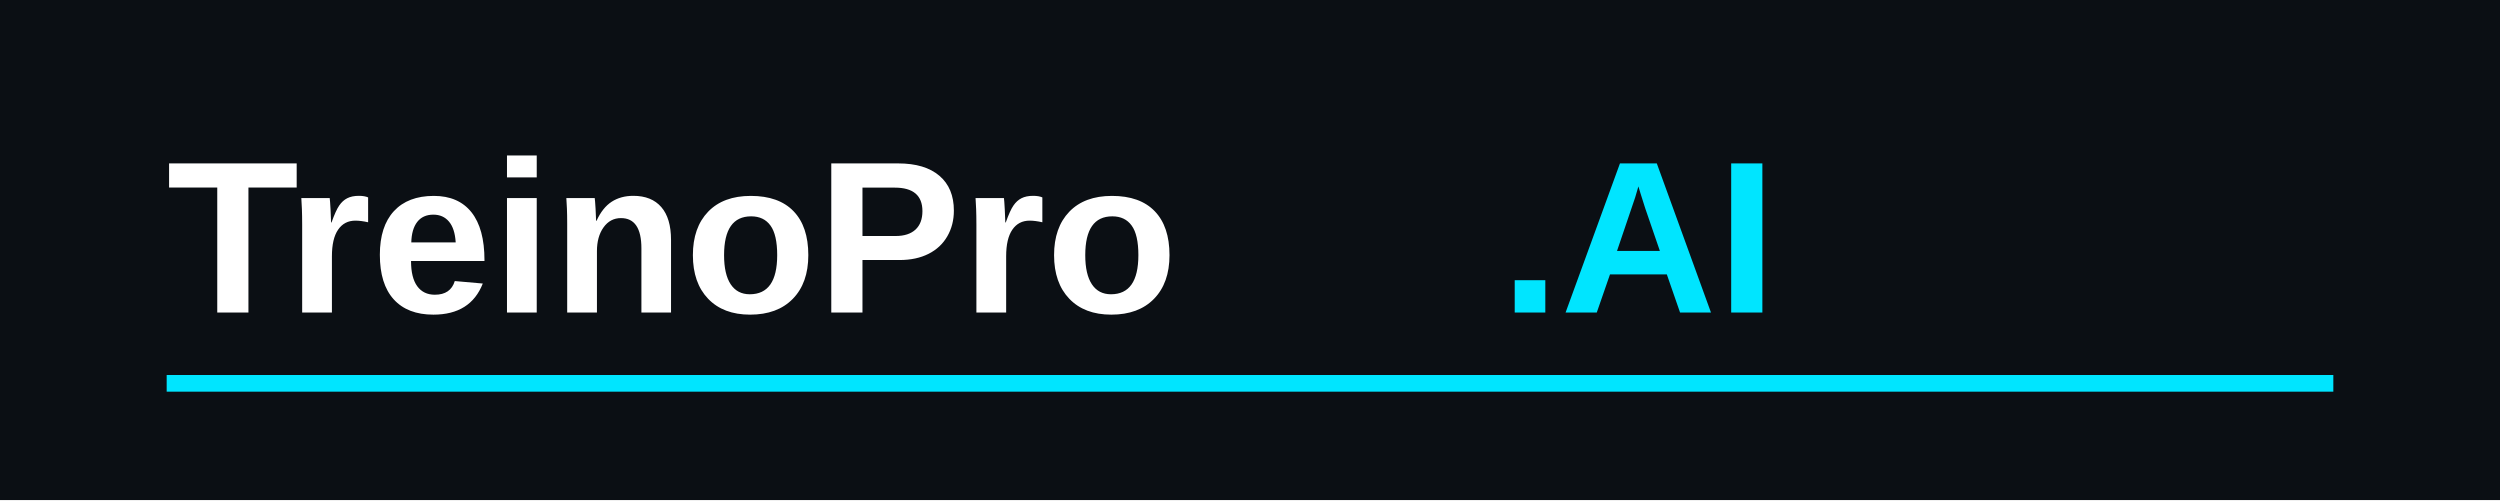
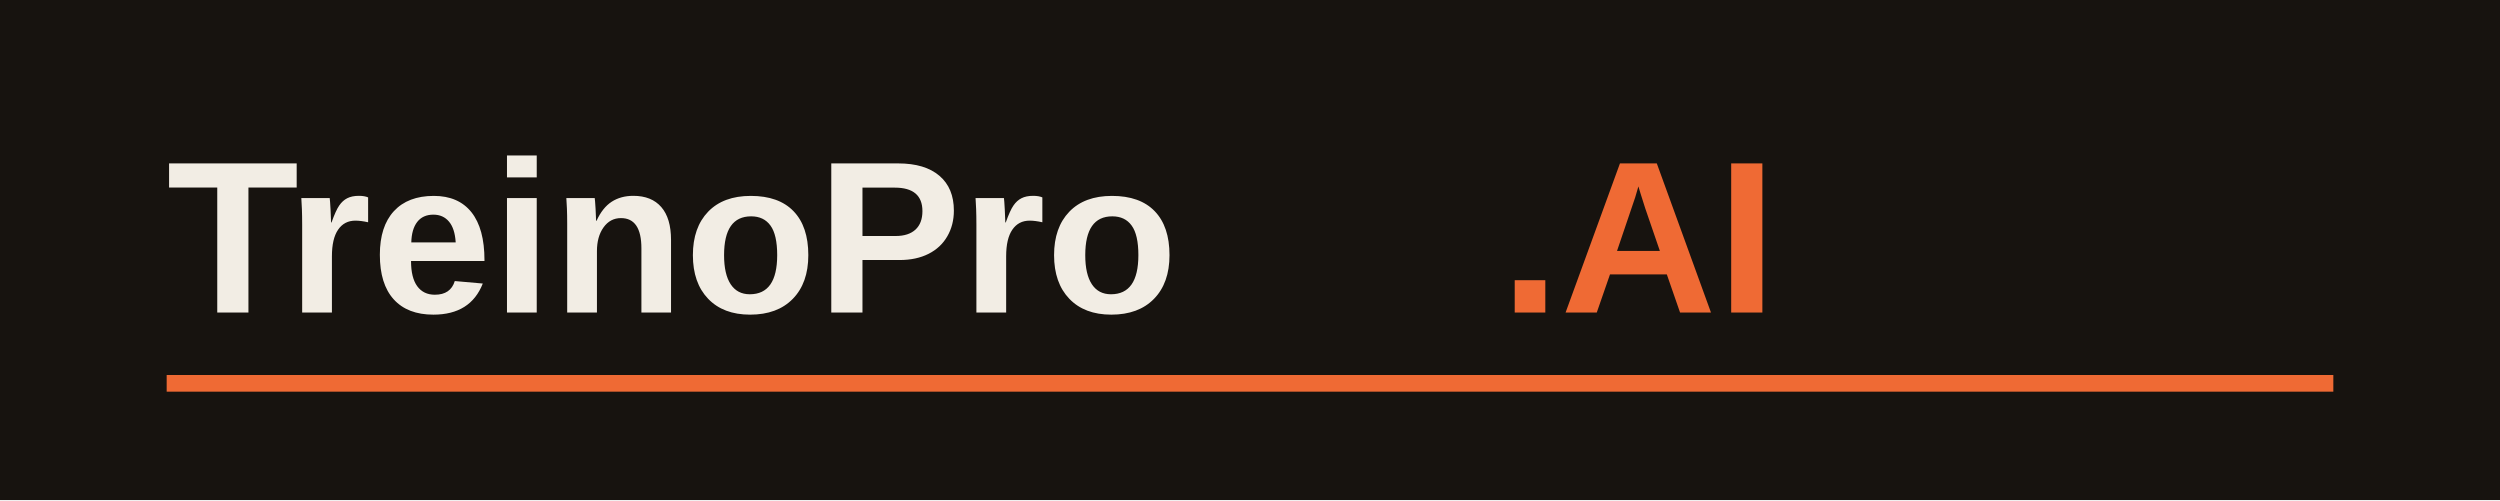
<svg xmlns="http://www.w3.org/2000/svg" width="600" height="120" viewBox="0 0 600 120">
-   <rect x="0" y="0" width="600" height="120" fill="#0b0f14" />
-   <text x="40" y="75" fill="white" font-size="52" font-family="Arial, Helvetica, sans-serif" font-weight="700">TreinoPro</text>
-   <text x="360" y="75" fill="#00e5ff" font-size="52" font-family="Arial, Helvetica, sans-serif" font-weight="700">.AI</text>
-   <rect x="40" y="90" width="520" height="4" fill="#00e5ff" />
+   <rect x="0" y="0" width="600" height="120" fill="#17130f" />
+   <text x="40" y="75" fill="#f2ede4" font-size="52" font-family="Arial, Helvetica, sans-serif" font-weight="700">TreinoPro</text>
+   <text x="360" y="75" fill="#ef6a34" font-size="52" font-family="Arial, Helvetica, sans-serif" font-weight="700">.AI</text>
+   <rect x="40" y="90" width="520" height="4" fill="#ef6a34" />
</svg>
